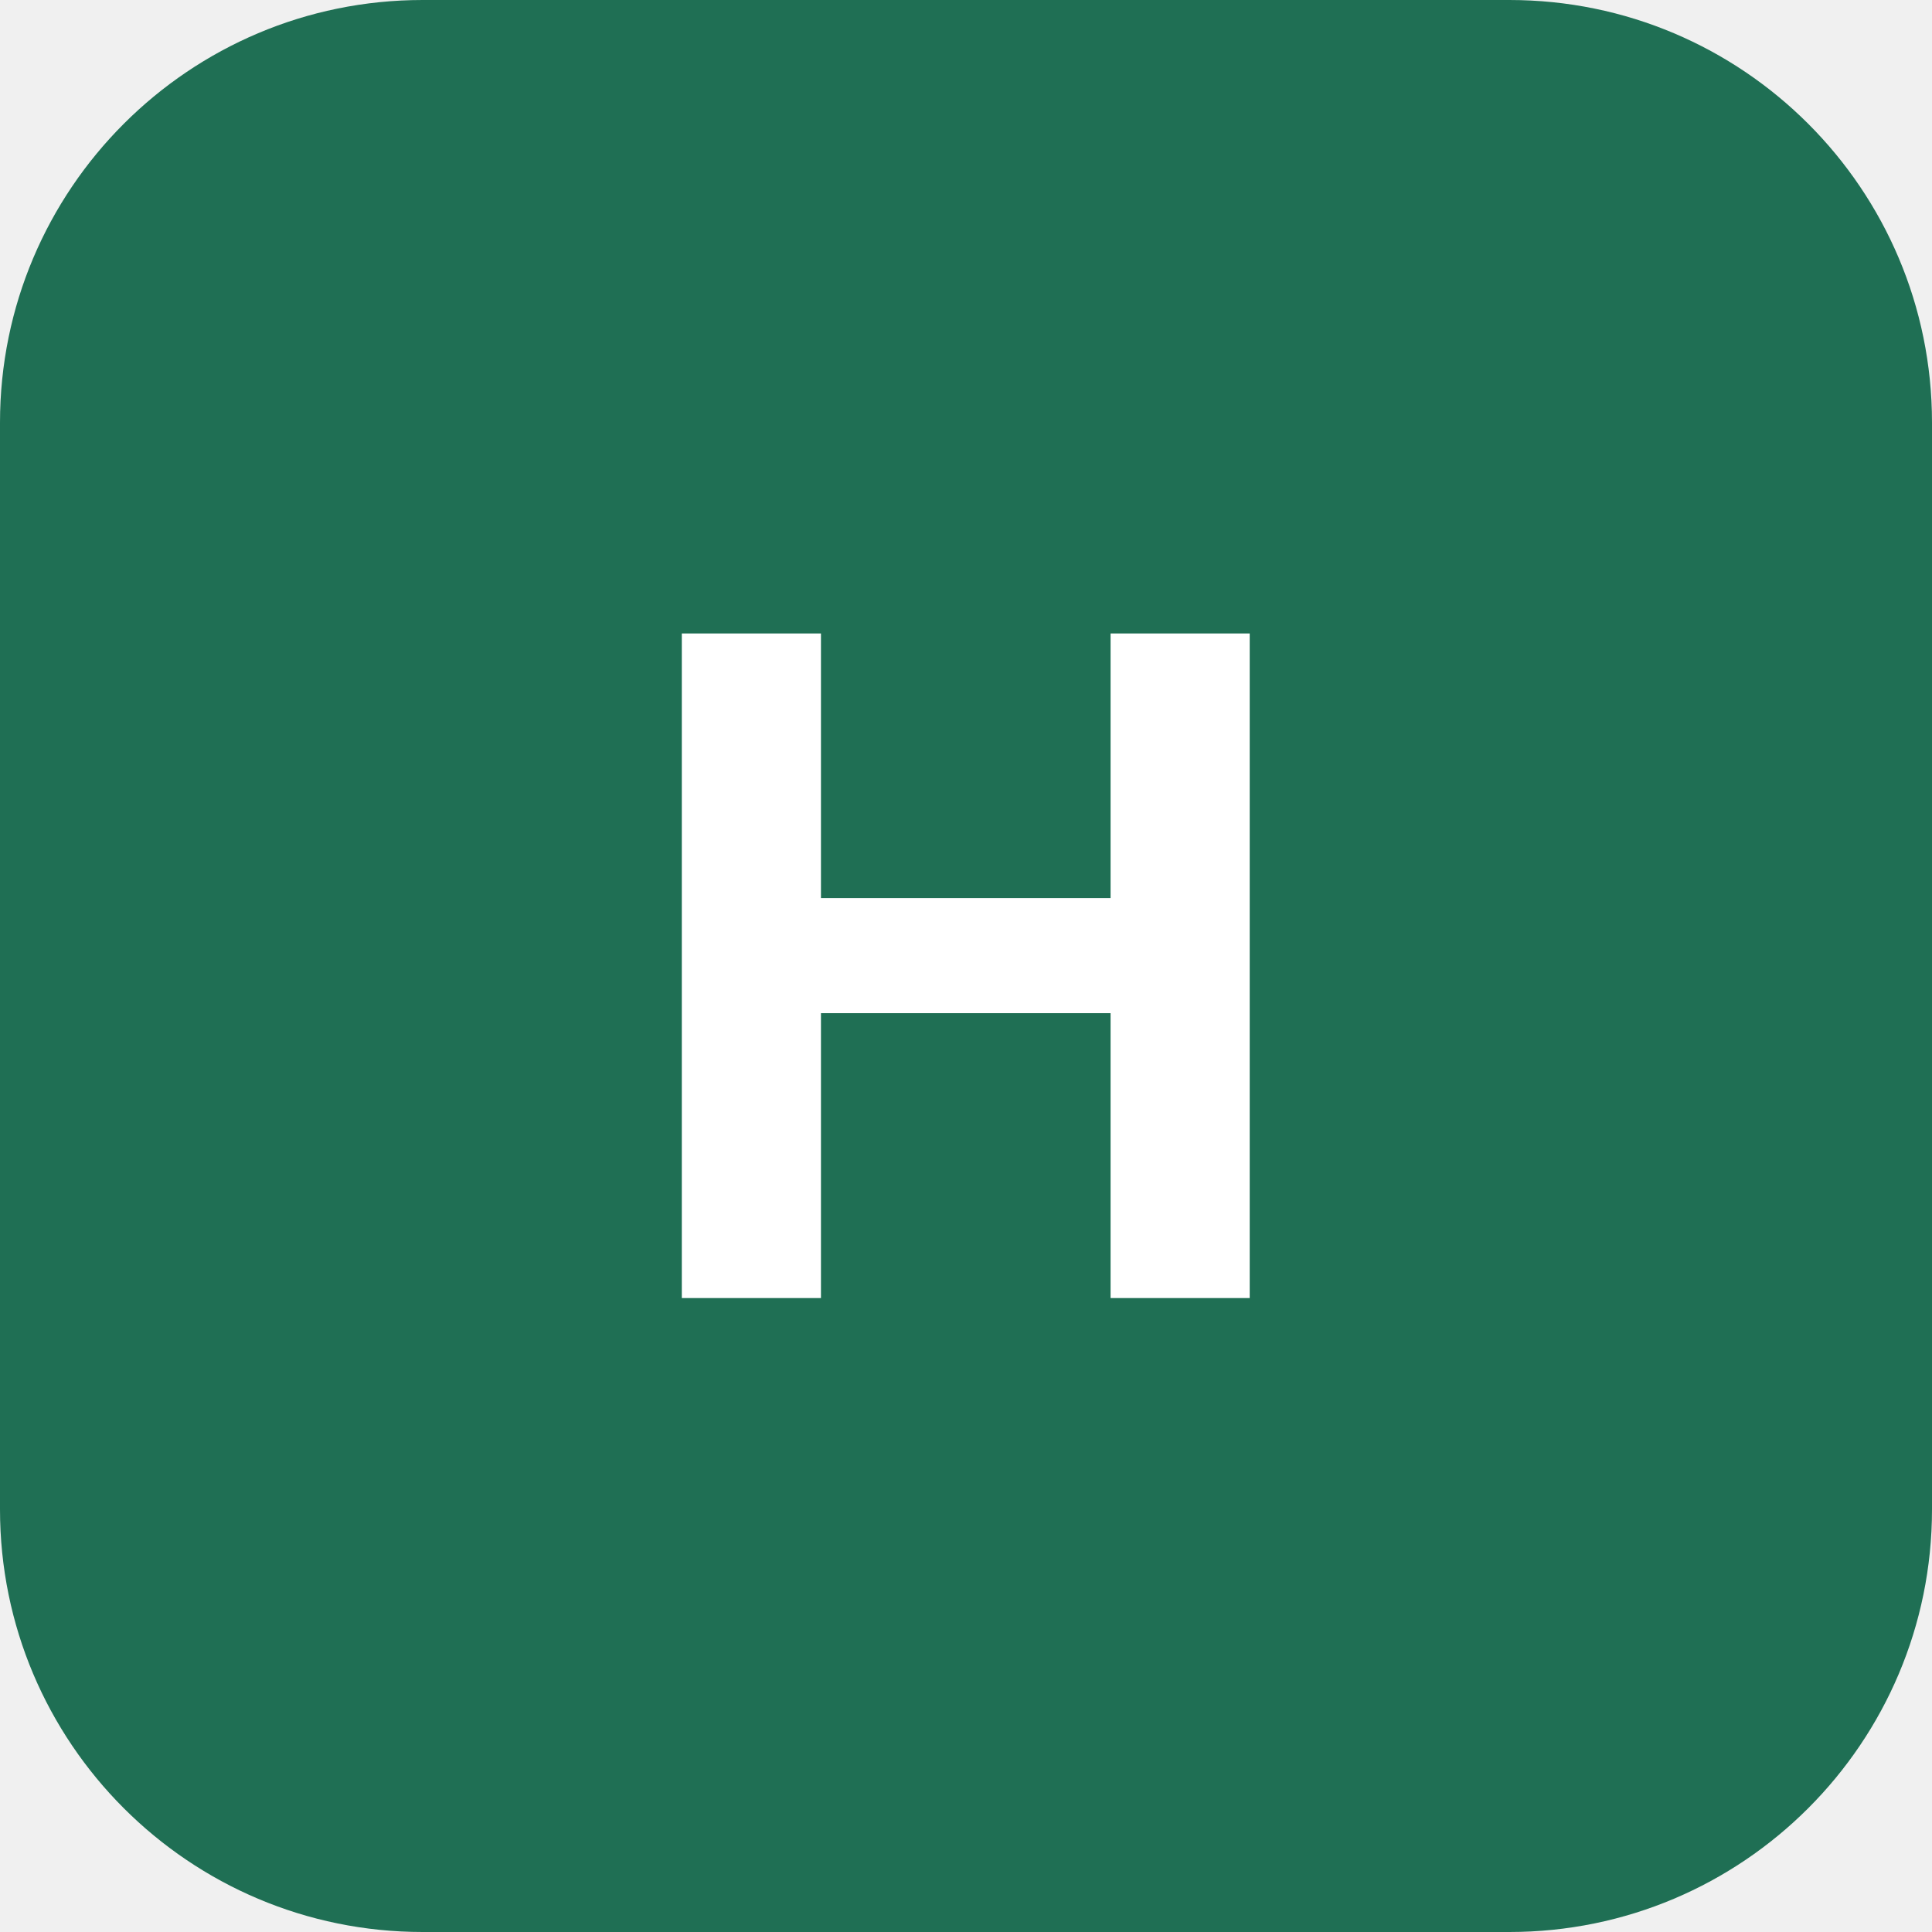
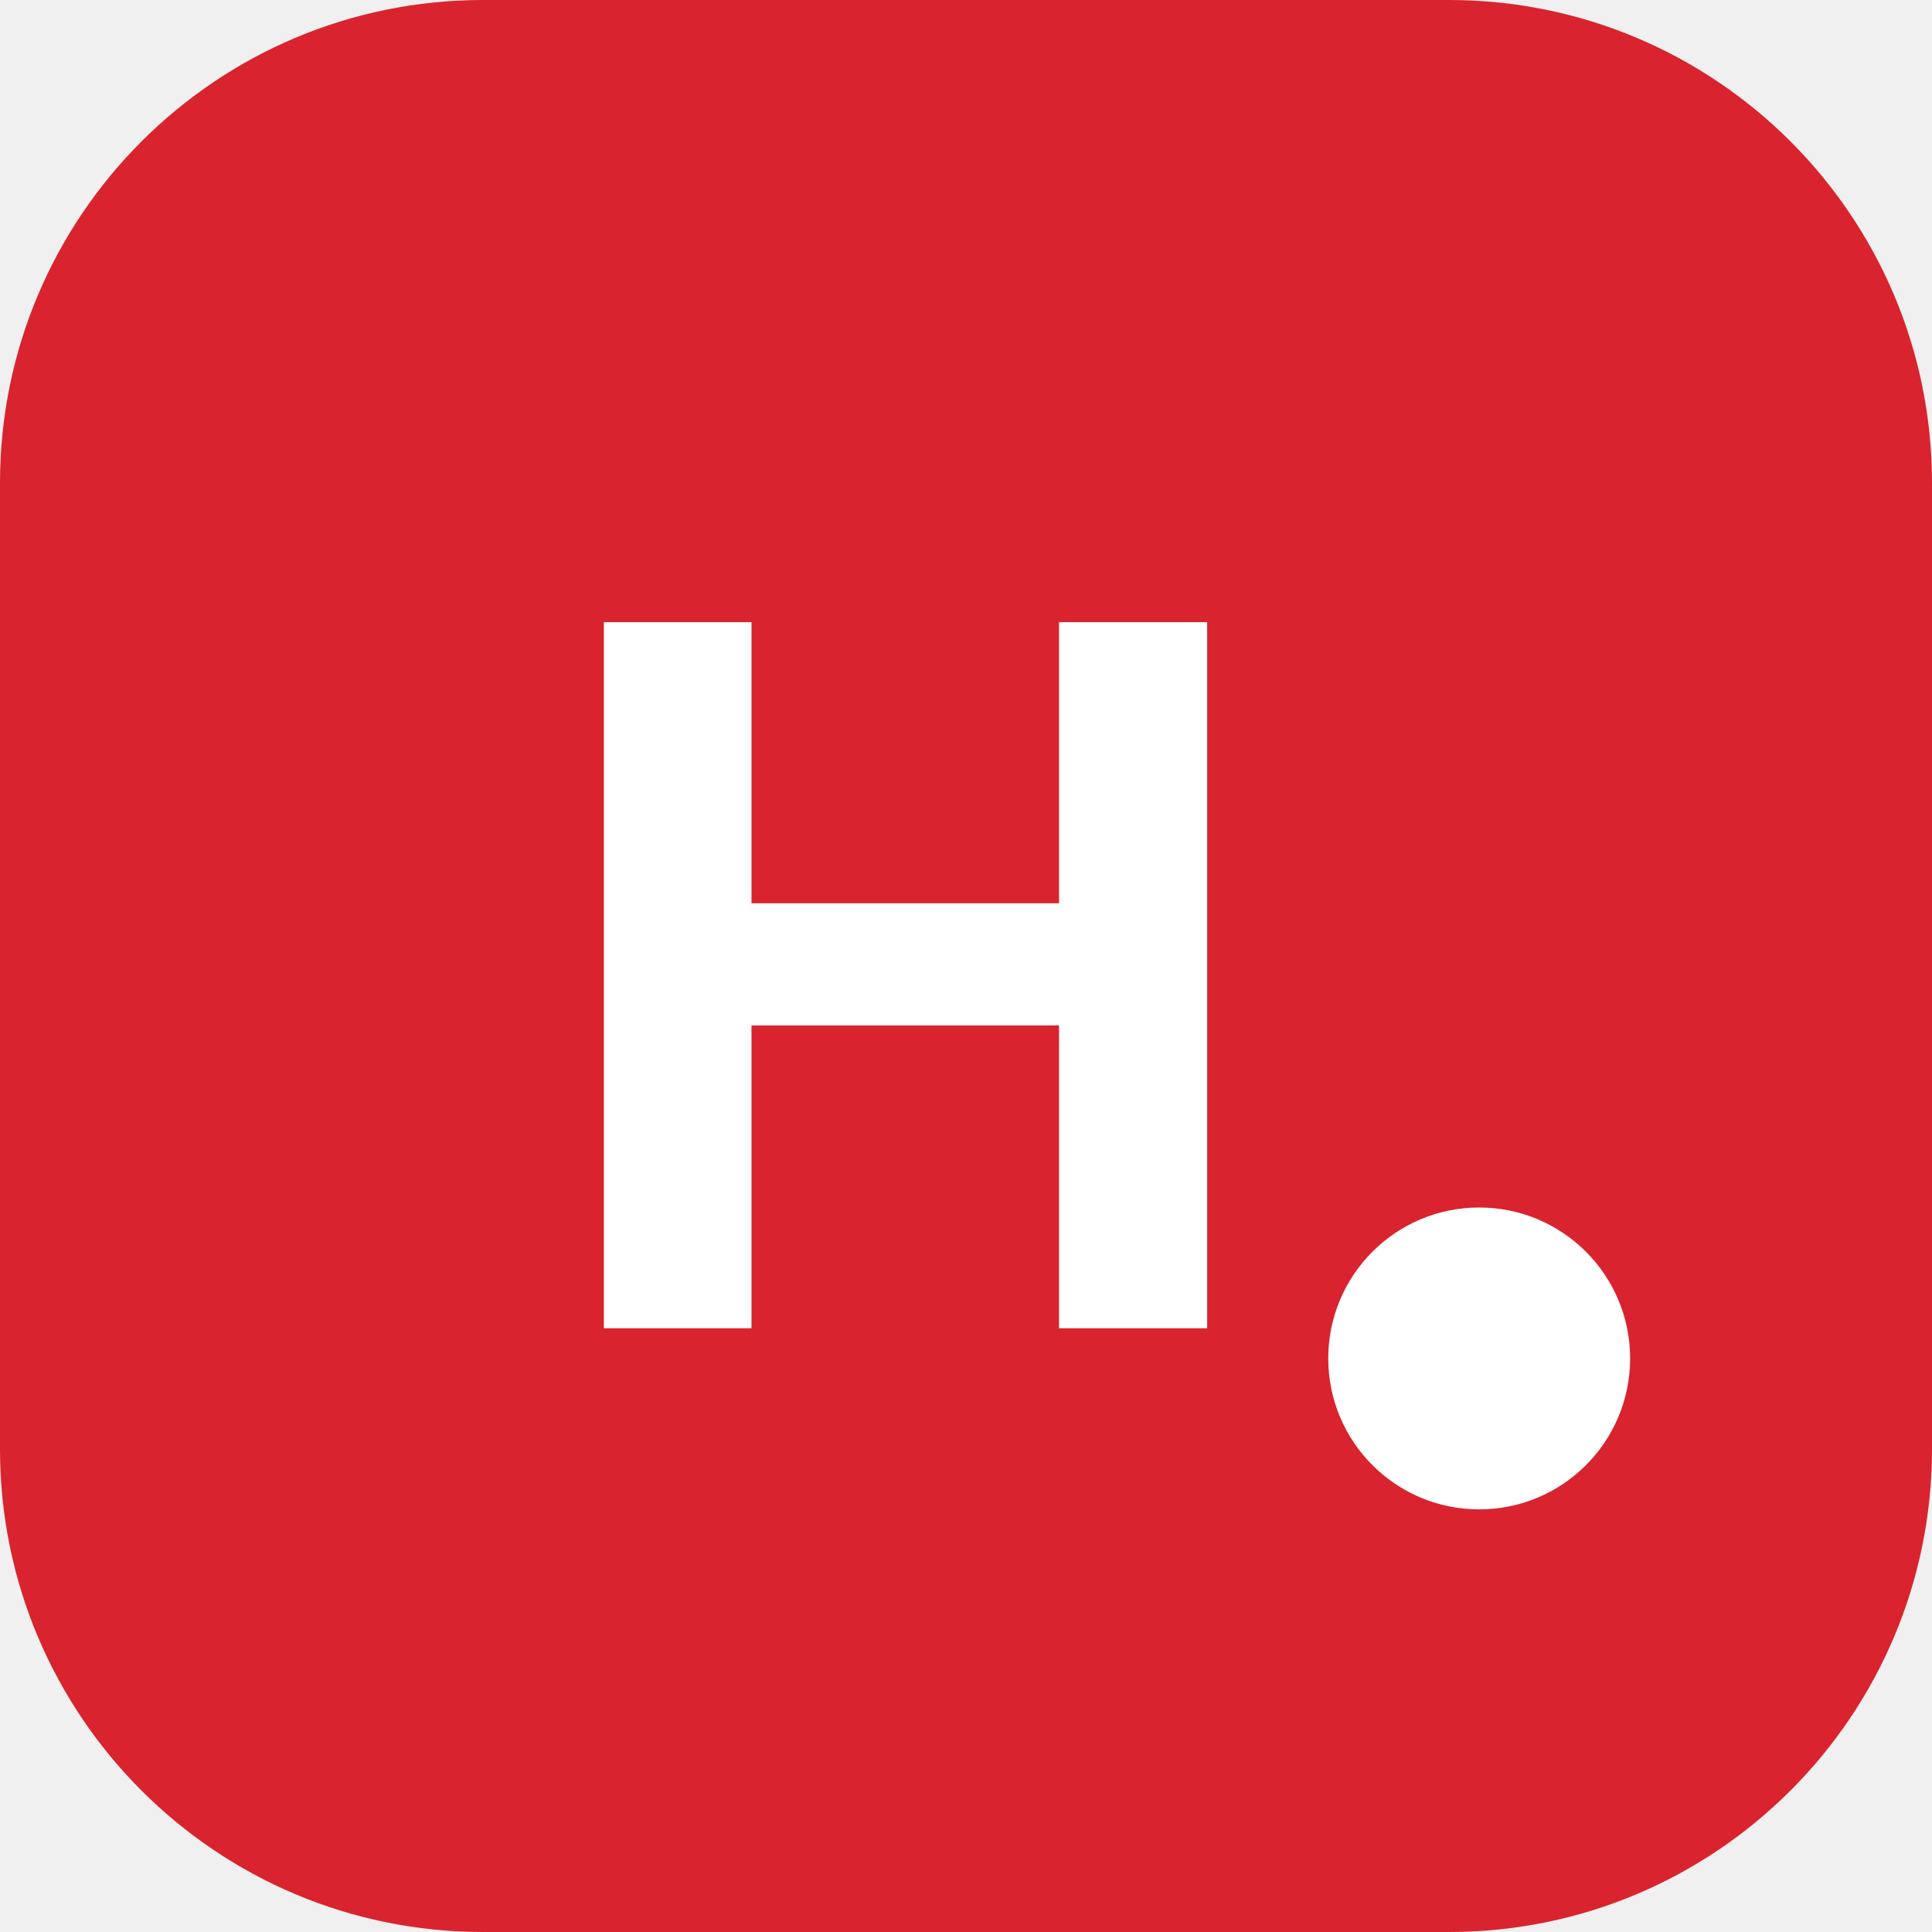
<svg xmlns="http://www.w3.org/2000/svg" viewBox="0 0 64 64">
-   <rect width="64" height="64" rx="14" fill="#1f6f54" />
-   <text x="32" y="43" font-family="Poppins, Arial, sans-serif" font-size="32" font-weight="700" fill="#ffffff" text-anchor="middle">H</text>
+   <rect width="64" height="64" rx="16" fill="#d9232e" />
+   <text x="30" y="44" font-family="Arial,sans-serif" font-size="34" font-weight="700" fill="#ffffff" text-anchor="middle">H</text>
+   <circle cx="49" cy="45" r="5" fill="#ffffff" />
</svg>
